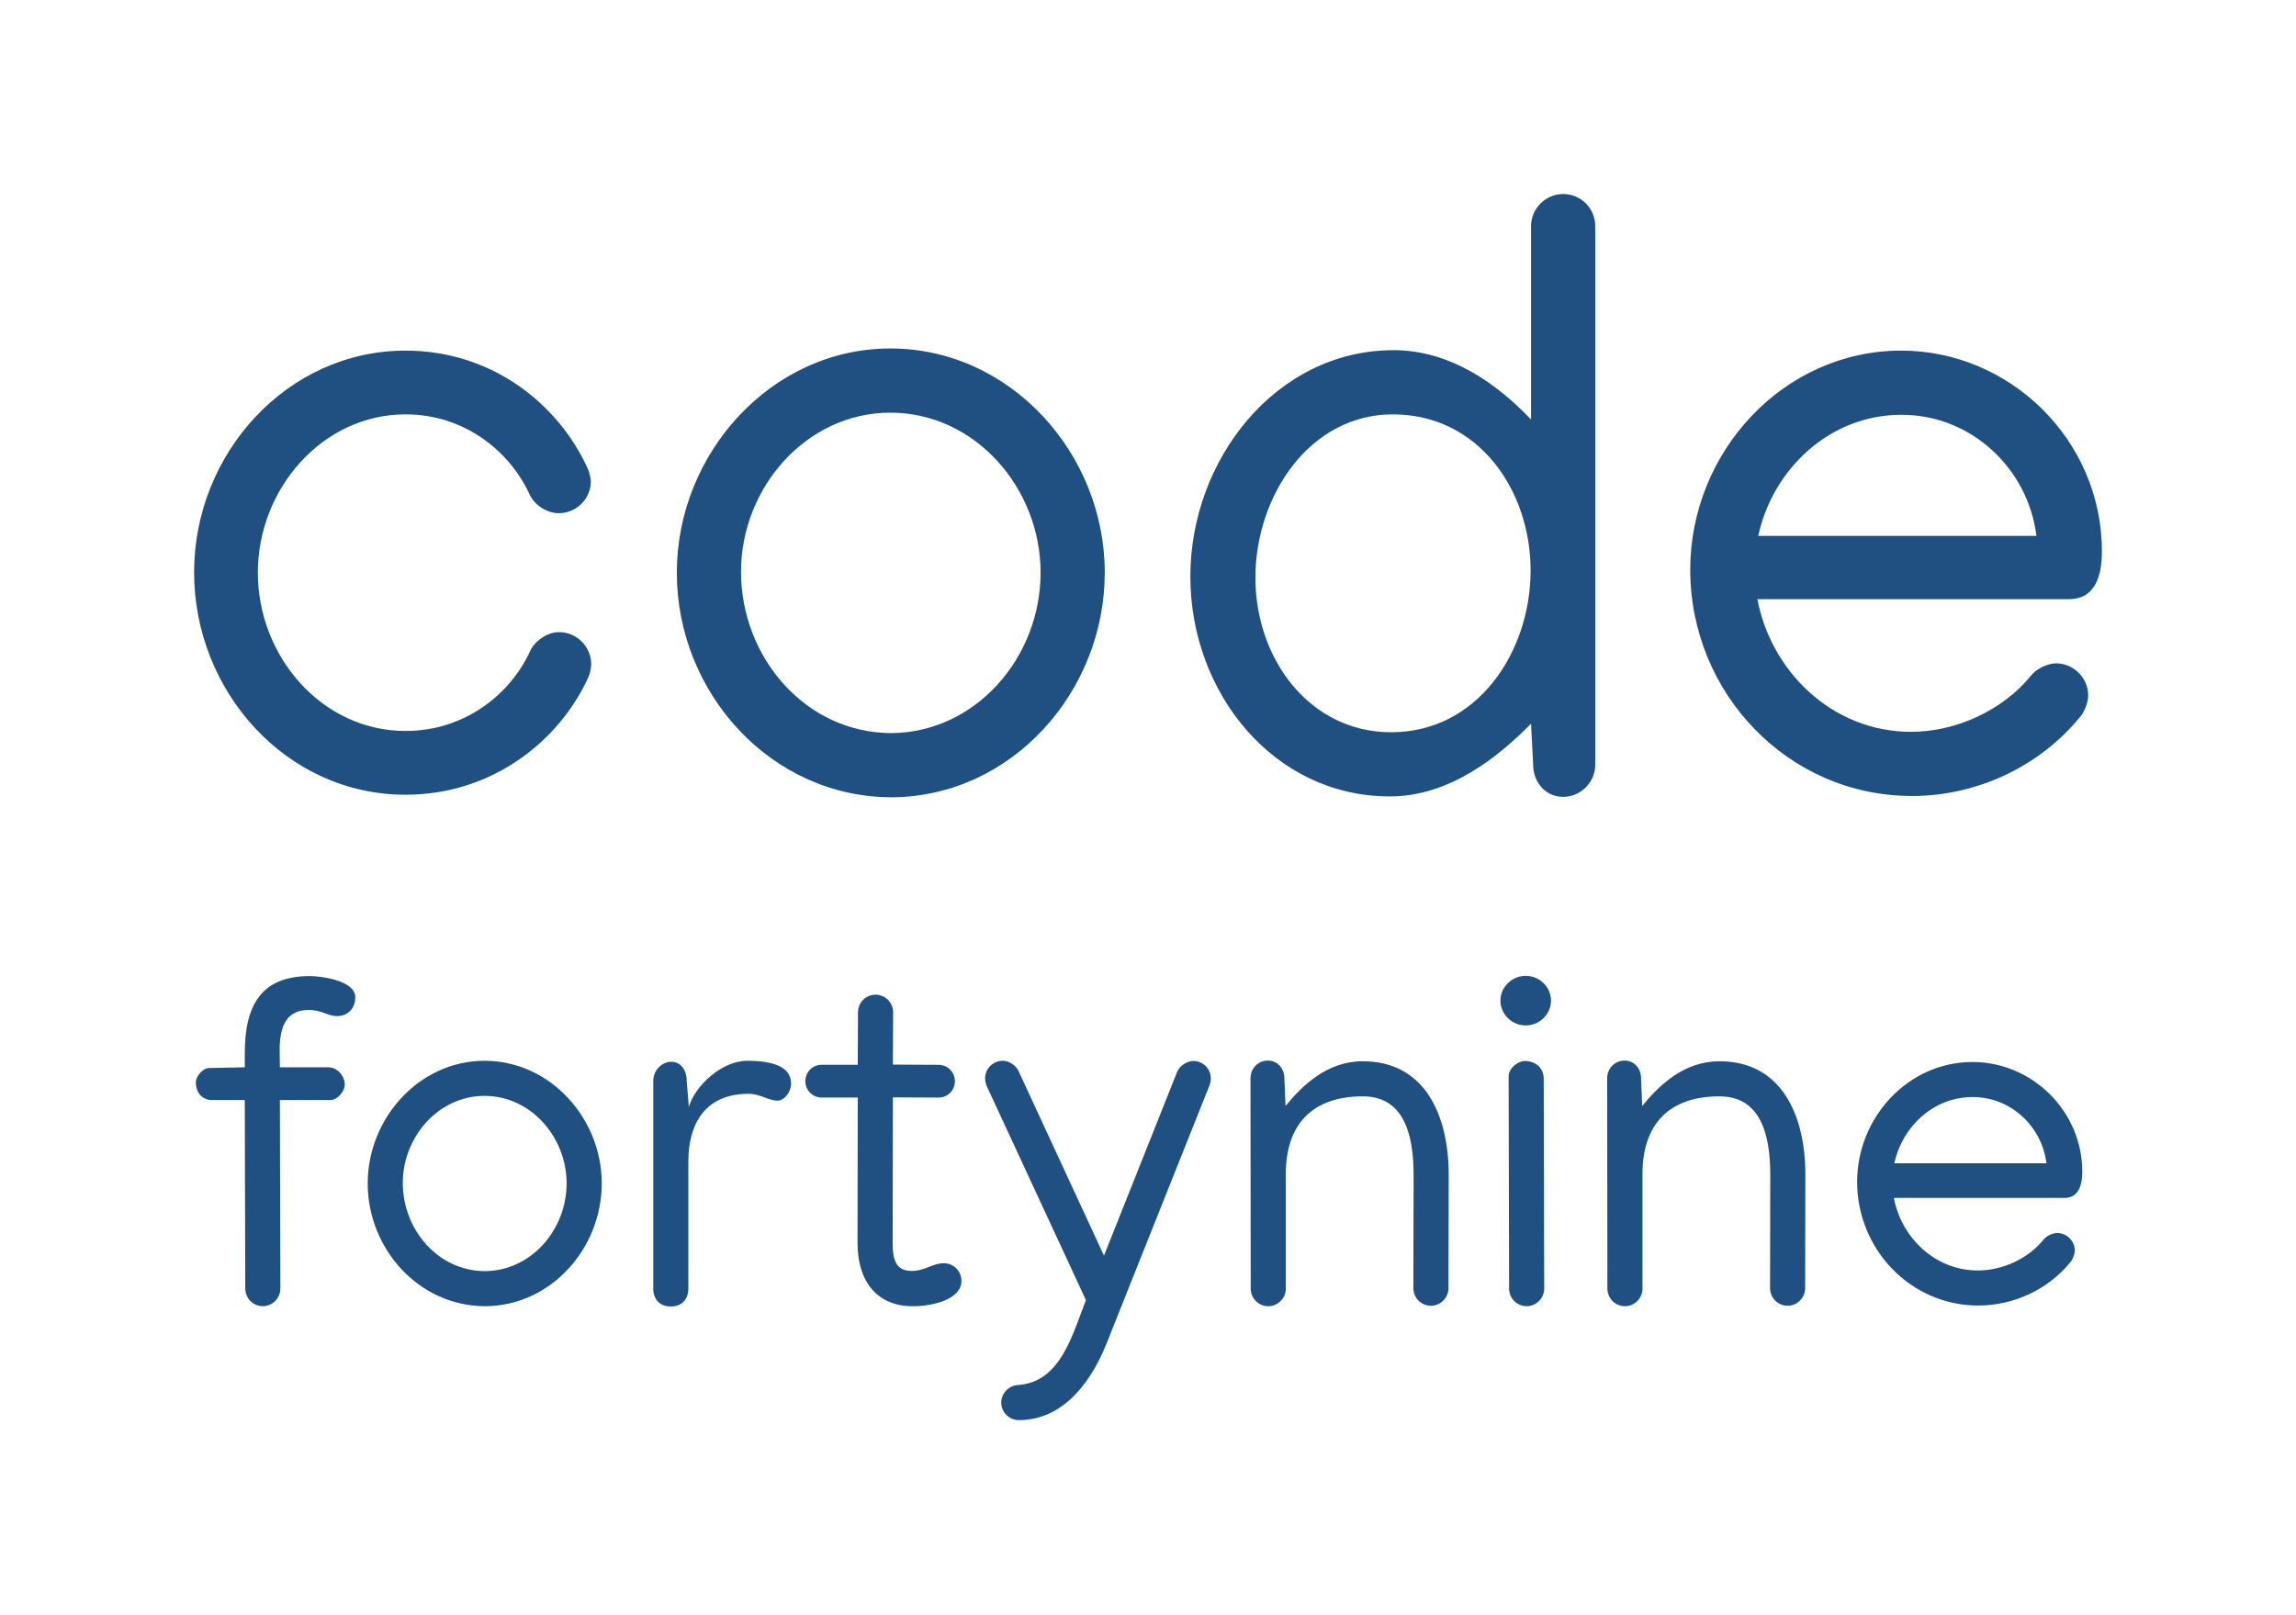
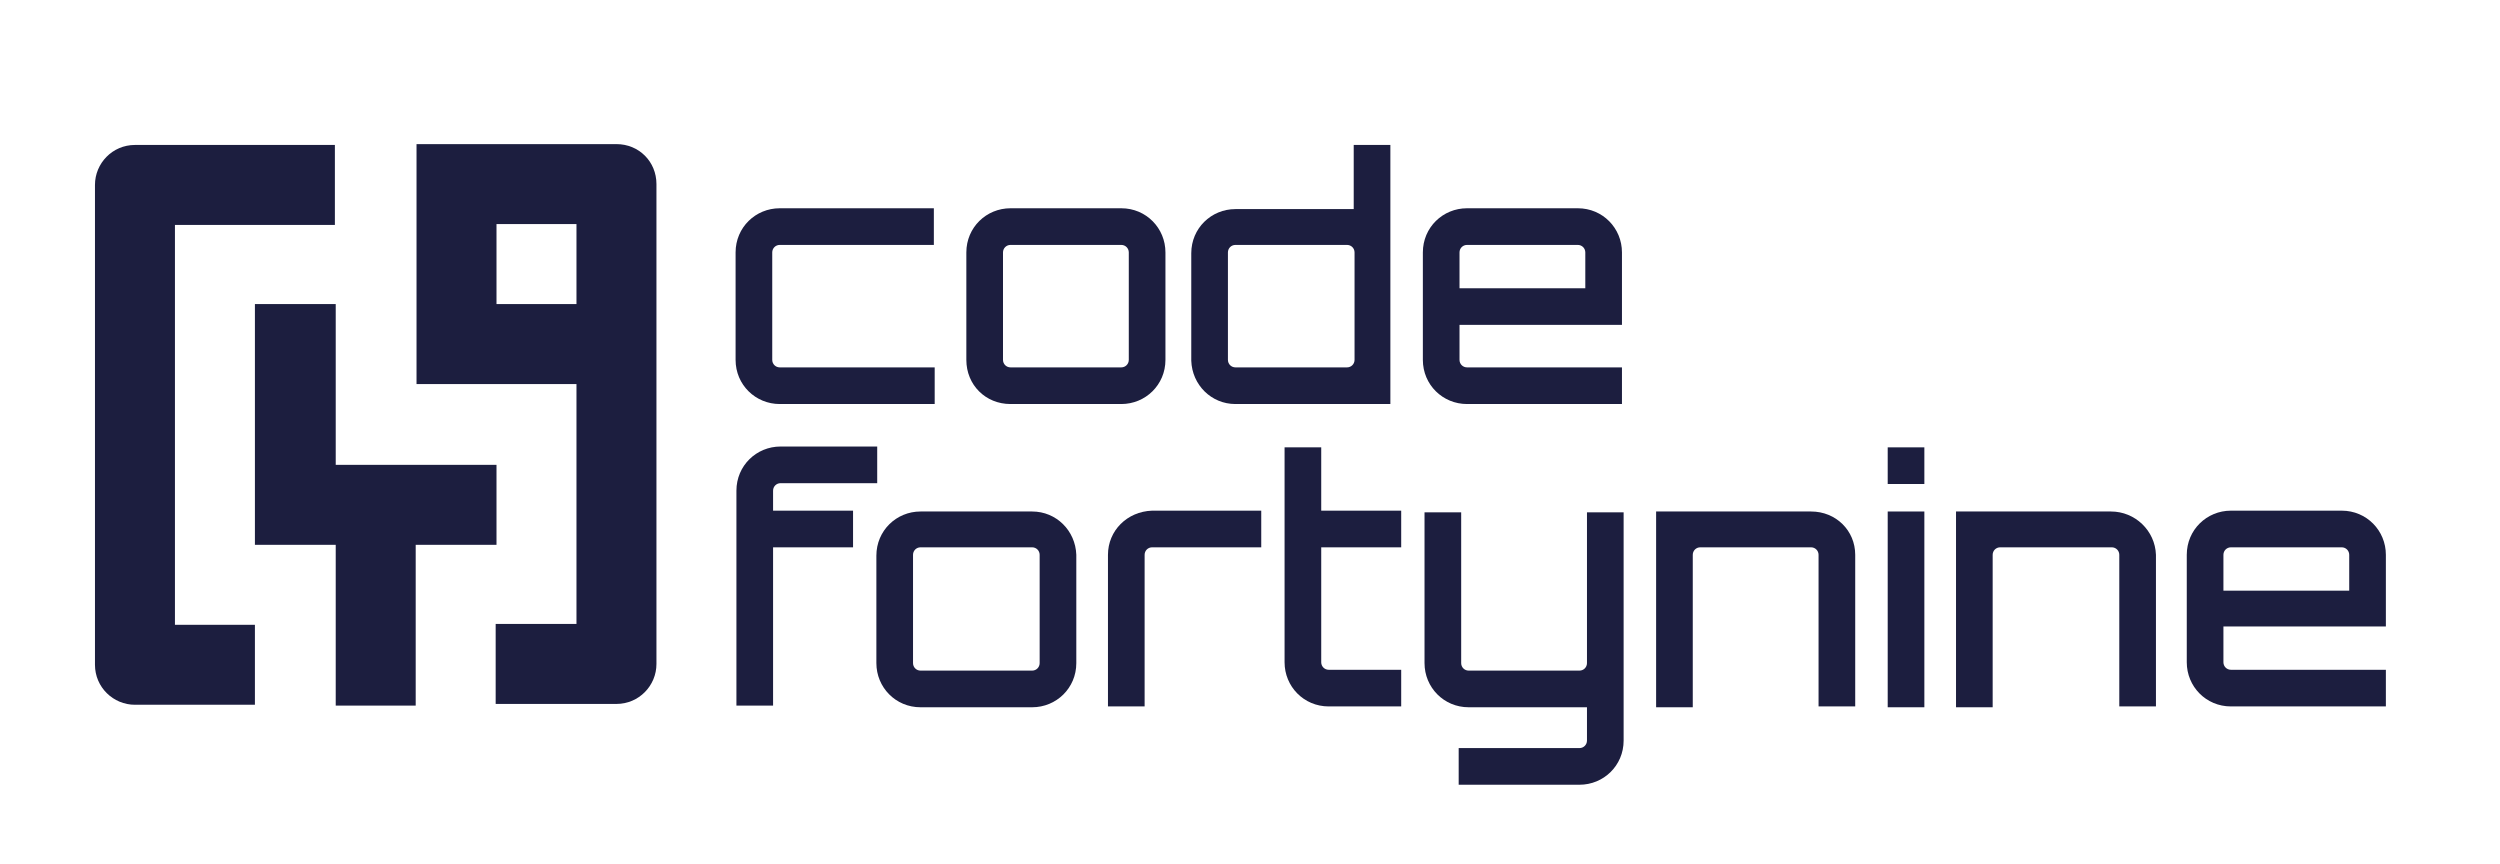
- <svg xmlns="http://www.w3.org/2000/svg" width="59.146mm" height="41.595mm" viewBox="0 0 59.146 41.595" version="1.1" id="svg8">
-   <defs id="defs2" />
-   <g id="layer1" transform="translate(-3.662888,-4.913546)">
-     <g aria-label="code fortynine" style="font-style:normal;font-variant:normal;font-weight:normal;font-stretch:normal;font-size:10.583px;line-height:1.25;font-family:Jamrul;-inkscape-font-specification:Jamrul;letter-spacing:0px;word-spacing:0px;fill:#205081;fill-opacity:1;stroke:none;stroke-width:0.265" id="text3734-4-8-8">
-       <path d="m 8.663,19.659 c 0,3.065 2.37,5.733 5.446,5.733 2.249,0 3.969,-1.4 4.707,-3.021 0.044,-0.088 0.077,-0.243 0.077,-0.342 0,-0.452 -0.375,-0.827 -0.827,-0.827 -0.298,0 -0.628,0.22 -0.75,0.496 -0.507,1.102 -1.676,2.051 -3.208,2.051 -2.15,0 -3.803,-1.918 -3.803,-4.079 0,-2.161 1.665,-4.079 3.803,-4.079 1.532,0 2.69,0.959 3.197,2.062 0.121,0.276 0.452,0.485 0.75,0.485 0.452,0 0.827,-0.364 0.827,-0.816 0,-0.099 -0.044,-0.265 -0.088,-0.353 -0.739,-1.621 -2.436,-3.021 -4.685,-3.021 -3.054,0 -5.446,2.657 -5.446,5.711 z" style="font-style:normal;font-variant:normal;font-weight:normal;font-stretch:normal;font-size:22.578px;line-height:0;font-family:Manjari;-inkscape-font-specification:Manjari;text-align:center;text-anchor:middle;fill:#205081;fill-opacity:1;stroke-width:0.265" id="path4943" />
-       <path d="m 26.599,13.893 c -3.076,0 -5.501,2.712 -5.501,5.777 0,3.087 2.414,5.788 5.545,5.788 3.087,-0.022 5.479,-2.723 5.479,-5.788 0,-3.076 -2.436,-5.777 -5.523,-5.777 z m 0,1.654 c 2.183,0 3.87,1.94 3.87,4.123 0,2.183 -1.665,4.112 -3.836,4.134 -2.216,0 -3.881,-1.951 -3.881,-4.156 0,-2.172 1.687,-4.101 3.847,-4.101 z" style="font-style:normal;font-variant:normal;font-weight:normal;font-stretch:normal;font-size:22.578px;line-height:0;font-family:Manjari;-inkscape-font-specification:Manjari;text-align:center;text-anchor:middle;fill:#205081;fill-opacity:1;stroke-width:0.265" id="path4945" />
-       <path d="m 39.465,25.436 c 1.543,0 2.8,-1.025 3.638,-1.874 l 0.055,1.058 c 0,0.452 0.32,0.827 0.772,0.827 0.452,0 0.827,-0.375 0.827,-0.827 V 10.74 c 0,-0.452 -0.364,-0.827 -0.827,-0.827 -0.452,0 -0.827,0.375 -0.827,0.827 v 4.983 c -0.893,-0.937 -2.095,-1.786 -3.539,-1.786 -3.043,0 -5.237,2.833 -5.237,5.832 0,2.988 2.139,5.666 5.137,5.666 z m 0.033,-1.654 c -2.095,0 -3.495,-1.885 -3.495,-3.98 0,-2.117 1.4,-4.211 3.539,-4.211 2.216,0 3.55,1.962 3.55,4.024 0,2.084 -1.356,4.167 -3.594,4.167 z" style="font-style:normal;font-variant:normal;font-weight:normal;font-stretch:normal;font-size:22.578px;line-height:0;font-family:Manjari;-inkscape-font-specification:Manjari;text-align:center;text-anchor:middle;fill:#205081;fill-opacity:1;stroke-width:0.265" id="path4947" />
-       <path d="m 52.914,25.425 c 1.665,0 3.285,-0.75 4.344,-2.051 0.11,-0.132 0.198,-0.375 0.198,-0.54 0,-0.452 -0.375,-0.827 -0.827,-0.827 -0.22,0 -0.518,0.143 -0.65,0.32 -0.728,0.893 -1.929,1.444 -3.087,1.444 -2.051,0 -3.616,-1.587 -3.958,-3.418 h 8.026 c 0.65,0 0.849,-0.551 0.849,-1.235 0,-2.866 -2.37,-5.17 -5.17,-5.17 -3.043,0 -5.435,2.624 -5.435,5.644 0,3.175 2.514,5.832 5.711,5.832 z m 3.208,-6.703 h -7.166 c 0.364,-1.687 1.808,-3.12 3.693,-3.12 1.808,0 3.263,1.4 3.473,3.12 z" style="font-style:normal;font-variant:normal;font-weight:normal;font-stretch:normal;font-size:22.578px;line-height:0;font-family:Manjari;-inkscape-font-specification:Manjari;text-align:center;text-anchor:middle;fill:#205081;fill-opacity:1;stroke-width:0.265" id="path4949" />
-       <path d="m 12.339,31.096 c 0.307,0 0.476,-0.217 0.476,-0.488 0,-0.422 -0.862,-0.543 -1.17,-0.543 -1.218,0 -1.676,0.711 -1.676,1.977 v 0.374 l -0.922,0.018 c -0.151,0 -0.338,0.205 -0.338,0.368 0,0.283 0.175,0.458 0.422,0.458 h 0.838 l 0.012,4.853 c 0,0.253 0.199,0.458 0.452,0.458 0.247,0 0.452,-0.205 0.452,-0.452 l -0.012,-4.859 h 1.308 c 0.163,0 0.362,-0.217 0.362,-0.398 0,-0.229 -0.193,-0.446 -0.422,-0.446 h -1.248 l -0.006,-0.416 c -0.006,-0.717 0.223,-1.055 0.736,-1.061 0.35,-0.006 0.494,0.157 0.736,0.157 z" style="font-style:normal;font-variant:normal;font-weight:normal;font-stretch:normal;font-size:12.347px;line-height:0;font-family:Manjari;-inkscape-font-specification:Manjari;text-align:center;text-anchor:middle;fill:#205081;fill-opacity:1;stroke-width:0.265" id="path4951" />
-       <path d="m 16.143,32.248 c -1.682,0 -3.008,1.483 -3.008,3.159 0,1.688 1.32,3.165 3.033,3.165 1.688,-0.012 2.996,-1.489 2.996,-3.165 0,-1.682 -1.332,-3.159 -3.02,-3.159 z m 0,0.904 c 1.194,0 2.116,1.061 2.116,2.255 0,1.194 -0.91,2.249 -2.098,2.261 -1.212,0 -2.122,-1.067 -2.122,-2.273 0,-1.188 0.922,-2.243 2.104,-2.243 z" style="font-style:normal;font-variant:normal;font-weight:normal;font-stretch:normal;font-size:12.347px;line-height:0;font-family:Manjari;-inkscape-font-specification:Manjari;text-align:center;text-anchor:middle;fill:#205081;fill-opacity:1;stroke-width:0.265" id="path4953" />
-       <path d="m 24.041,32.833 c 0,-0.452 -0.512,-0.585 -1.127,-0.585 -0.657,0 -1.344,0.639 -1.507,1.188 l -0.054,-0.663 c 0,-0.301 -0.163,-0.5 -0.398,-0.5 -0.229,0 -0.464,0.205 -0.464,0.5 v 5.348 c 0,0.253 0.151,0.458 0.452,0.458 0.301,0 0.452,-0.205 0.452,-0.458 v -3.286 c 0,-0.874 0.368,-1.736 1.549,-1.736 0.314,0 0.5,0.175 0.754,0.175 0.169,0 0.344,-0.223 0.344,-0.44 z" style="font-style:normal;font-variant:normal;font-weight:normal;font-stretch:normal;font-size:12.347px;line-height:0;font-family:Manjari;-inkscape-font-specification:Manjari;text-align:center;text-anchor:middle;fill:#205081;fill-opacity:1;stroke-width:0.265" id="path4955" />
-       <path d="m 25.765,30.994 -0.006,1.357 h -0.928 c -0.235,0 -0.422,0.187 -0.422,0.422 0,0.235 0.187,0.422 0.422,0.422 h 0.928 l -0.006,3.744 c 0,0.965 0.476,1.634 1.429,1.634 0.452,0 1.248,-0.151 1.248,-0.657 0,-0.247 -0.205,-0.452 -0.452,-0.452 -0.301,0 -0.482,0.199 -0.832,0.199 -0.398,0 -0.488,-0.283 -0.488,-0.711 l 0.006,-3.762 1.176,0.006 c 0.235,0 0.422,-0.187 0.422,-0.422 0,-0.235 -0.187,-0.422 -0.422,-0.422 l -1.176,-0.006 0.006,-1.35 c 0,-0.247 -0.205,-0.452 -0.452,-0.452 -0.253,0 -0.452,0.205 -0.452,0.452 z" style="font-style:normal;font-variant:normal;font-weight:normal;font-stretch:normal;font-size:12.347px;line-height:0;font-family:Manjari;-inkscape-font-specification:Manjari;text-align:center;text-anchor:middle;fill:#205081;fill-opacity:1;stroke-width:0.265" id="path4957" />
-       <path d="m 29.491,32.248 c -0.247,0 -0.452,0.205 -0.452,0.452 0,0.054 0.018,0.145 0.042,0.199 l 2.556,5.516 c -0.35,0.892 -0.651,2.116 -1.754,2.188 -0.235,0.012 -0.428,0.217 -0.428,0.452 0,0.247 0.205,0.452 0.452,0.452 1.212,0 1.905,-1.091 2.255,-1.959 l 2.659,-6.668 c 0.121,-0.314 -0.102,-0.627 -0.416,-0.627 -0.175,0 -0.362,0.133 -0.422,0.289 l -1.881,4.727 -2.201,-4.757 c -0.066,-0.145 -0.241,-0.265 -0.41,-0.265 z" style="font-style:normal;font-variant:normal;font-weight:normal;font-stretch:normal;font-size:12.347px;line-height:0;font-family:Manjari;-inkscape-font-specification:Manjari;text-align:center;text-anchor:middle;fill:#205081;fill-opacity:1;stroke-width:0.265" id="path4959" />
-       <path d="m 36.328,32.242 c -0.259,0 -0.452,0.205 -0.452,0.458 l 0.006,5.414 c 0,0.253 0.199,0.458 0.452,0.458 0.247,0 0.452,-0.205 0.452,-0.452 v -2.954 c 0,-1.272 0.675,-2.002 1.984,-2.002 1.043,0 1.308,0.953 1.308,2.02 l -0.006,2.918 c 0,0.253 0.199,0.458 0.452,0.458 0.247,0 0.452,-0.205 0.452,-0.452 l 0.006,-2.924 c 0,-1.537 -0.615,-2.924 -2.213,-2.924 -0.922,0 -1.561,0.627 -1.99,1.152 l -0.03,-0.717 c 0,-0.247 -0.175,-0.452 -0.422,-0.452 z" style="font-style:normal;font-variant:normal;font-weight:normal;font-stretch:normal;font-size:12.347px;line-height:0;font-family:Manjari;-inkscape-font-specification:Manjari;text-align:center;text-anchor:middle;fill:#205081;fill-opacity:1;stroke-width:0.265" id="path4961" />
-       <path d="m 42.966,31.337 c 0.35,0 0.651,-0.283 0.651,-0.639 0,-0.356 -0.301,-0.639 -0.651,-0.639 -0.35,0 -0.651,0.283 -0.651,0.639 0,0.356 0.301,0.639 0.651,0.639 z m -0.44,1.308 0.012,5.468 c 0,0.253 0.199,0.458 0.452,0.458 0.247,0 0.452,-0.205 0.452,-0.452 l -0.012,-5.408 c 0,-0.271 -0.205,-0.458 -0.488,-0.458 -0.169,0 -0.416,0.181 -0.416,0.392 z" style="font-style:normal;font-variant:normal;font-weight:normal;font-stretch:normal;font-size:12.347px;line-height:0;font-family:Manjari;-inkscape-font-specification:Manjari;text-align:center;text-anchor:middle;fill:#205081;fill-opacity:1;stroke-width:0.265" id="path4963" />
-       <path d="m 45.516,32.242 c -0.259,0 -0.452,0.205 -0.452,0.458 l 0.006,5.414 c 0,0.253 0.199,0.458 0.452,0.458 0.247,0 0.452,-0.205 0.452,-0.452 v -2.954 c 0,-1.272 0.675,-2.002 1.984,-2.002 1.043,0 1.308,0.953 1.308,2.02 l -0.006,2.918 c 0,0.253 0.199,0.458 0.452,0.458 0.247,0 0.452,-0.205 0.452,-0.452 l 0.006,-2.924 c 0,-1.537 -0.615,-2.924 -2.213,-2.924 -0.922,0 -1.561,0.627 -1.99,1.152 l -0.03,-0.717 c 0,-0.247 -0.175,-0.452 -0.422,-0.452 z" style="font-style:normal;font-variant:normal;font-weight:normal;font-stretch:normal;font-size:12.347px;line-height:0;font-family:Manjari;-inkscape-font-specification:Manjari;text-align:center;text-anchor:middle;fill:#205081;fill-opacity:1;stroke-width:0.265" id="path4965" />
-       <path d="m 54.626,38.554 c 0.91,0 1.797,-0.41 2.375,-1.121 0.06,-0.072 0.109,-0.205 0.109,-0.295 0,-0.247 -0.205,-0.452 -0.452,-0.452 -0.121,0 -0.283,0.078 -0.356,0.175 -0.398,0.488 -1.055,0.79 -1.688,0.79 -1.121,0 -1.977,-0.868 -2.164,-1.869 h 4.389 c 0.356,0 0.464,-0.301 0.464,-0.675 0,-1.568 -1.296,-2.828 -2.828,-2.828 -1.664,0 -2.972,1.435 -2.972,3.087 0,1.736 1.375,3.189 3.123,3.189 z m 1.754,-3.666 h -3.919 c 0.199,-0.922 0.989,-1.706 2.02,-1.706 0.989,0 1.785,0.766 1.899,1.706 z" style="font-style:normal;font-variant:normal;font-weight:normal;font-stretch:normal;font-size:12.347px;line-height:0;font-family:Manjari;-inkscape-font-specification:Manjari;text-align:center;text-anchor:middle;fill:#205081;fill-opacity:1;stroke-width:0.265" id="path4967" />
-     </g>
+ <svg xmlns="http://www.w3.org/2000/svg" version="1.1" id="Ebene_1" x="0px" y="0px" viewBox="0 0 300.1 103.6" style="enable-background:new 0 0 300.1 103.6;" xml:space="preserve">
+   <style type="text/css">
+ 	.st0{fill:#1C1E3F;}
+ </style>
+   <g>
+     <path class="st0" d="M158.6,53.7h-4.4v12.9v12.9c0,2.9,2.3,5.3,5.3,5.3h8.7v-4.4h-8.7c-0.5,0-0.9-0.4-0.9-0.9V65.7h9.6v-4.4h-9.6   V53.7z" />
+     <path class="st0" d="M123.9,61.4h-13.4c-2.9,0-5.3,2.3-5.3,5.3v12.9c0,2.9,2.3,5.3,5.3,5.3h13.4c2.9,0,5.3-2.3,5.3-5.3V66.6   C129.1,63.7,126.8,61.4,123.9,61.4z M124.8,79.6c0,0.5-0.4,0.9-0.9,0.9h-13.4c-0.5,0-0.9-0.4-0.9-0.9V66.6c0-0.5,0.4-0.9,0.9-0.9   h13.4c0.5,0,0.9,0.4,0.9,0.9V79.6z" />
+     <path class="st0" d="M92.8,58.9c0-0.5,0.4-0.9,0.9-0.9h11.6v-4.4H93.7c-2.9,0-5.3,2.3-5.3,5.3v12.9v12.9h4.4V65.7h9.6v-4.4h-9.6   V58.9z" />
+     <path class="st0" d="M133,66.6v12.9v5.3h4.4V66.6c0-0.5,0.4-0.9,0.9-0.9h13.1v-4.4h-13.1C135.3,61.4,133,63.7,133,66.6z" />
+     <path class="st0" d="M286.4,75.3v-8.7c0-2.9-2.3-5.3-5.3-5.3h-13.3c-2.9,0-5.3,2.3-5.3,5.3v12.9c0,2.9,2.3,5.3,5.3,5.3h18.6v-4.4   h-18.6c-0.5,0-0.9-0.4-0.9-0.9v-4.3H286.4z M266.9,66.6c0-0.5,0.4-0.9,0.9-0.9h13.3c0.5,0,0.9,0.4,0.9,0.9v4.3h-15.1V66.6z" />
+     <rect x="226.6" y="53.7" class="st0" width="4.4" height="4.4" />
+     <rect x="226.6" y="61.4" class="st0" width="4.4" height="23.5" />
+     <path class="st0" d="M253.4,61.4h-18.6v23.5h4.4V66.6c0-0.5,0.4-0.9,0.9-0.9h13.4c0.5,0,0.9,0.4,0.9,0.9v18.2h4.4V66.6   C258.7,63.7,256.3,61.4,253.4,61.4z" />
+     <path class="st0" d="M217.4,61.4h-18.6v23.5h4.4V66.6c0-0.5,0.4-0.9,0.9-0.9h13.3c0.5,0,0.9,0.4,0.9,0.9v18.2h4.4V66.6   C222.7,63.7,220.4,61.4,217.4,61.4z" />
+     <path class="st0" d="M190.5,79.6c0,0.5-0.4,0.9-0.9,0.9h-13.3c-0.5,0-0.9-0.4-0.9-0.9V61.5H171v18.1c0,2.9,2.3,5.3,5.3,5.3h14.2v4   c0,0.5-0.4,0.9-0.9,0.9h-14.5v4.4h14.5c2.9,0,5.3-2.3,5.3-5.3V75.9v-0.1V61.5h-4.4V79.6z" />
+     <path class="st0" d="M121.3,48.5h13.3c2.9,0,5.3-2.3,5.3-5.3V30.3c0-2.9-2.3-5.3-5.3-5.3h-13.3c-2.9,0-5.3,2.3-5.3,5.3v12.9   C116,46.2,118.3,48.5,121.3,48.5z M120.4,30.3c0-0.5,0.4-0.9,0.9-0.9h13.3c0.5,0,0.9,0.4,0.9,0.9v12.9c0,0.5-0.4,0.9-0.9,0.9h-13.3   c-0.5,0-0.9-0.4-0.9-0.9V30.3z" />
+     <path class="st0" d="M93.6,48.5h18.6v-4.4H93.6c-0.5,0-0.9-0.4-0.9-0.9V30.3c0-0.5,0.4-0.9,0.9-0.9h18.5v-4.4H93.6   c-2.9,0-5.3,2.3-5.3,5.3v12.9C88.3,46.2,90.7,48.5,93.6,48.5z" />
+     <path class="st0" d="M148.3,48.5h18.6V17.4h-4.4v7.7h-14.2c-2.9,0-5.3,2.3-5.3,5.3v12.9C143.1,46.2,145.4,48.5,148.3,48.5z    M147.4,30.3c0-0.5,0.4-0.9,0.9-0.9h13.4c0.5,0,0.9,0.4,0.9,0.9v12.9c0,0.5-0.4,0.9-0.9,0.9h-13.4c-0.5,0-0.9-0.4-0.9-0.9V30.3z" />
+     <path class="st0" d="M176.1,48.5h18.6v-4.4h-18.6c-0.5,0-0.9-0.4-0.9-0.9V39h19.5v-8.7c0-2.9-2.3-5.3-5.3-5.3h-13.3   c-2.9,0-5.3,2.3-5.3,5.3v12.9C170.8,46.2,173.2,48.5,176.1,48.5z M175.2,30.3c0-0.5,0.4-0.9,0.9-0.9h13.3c0.5,0,0.9,0.4,0.9,0.9   v4.3h-15.1V30.3z" />
+     <polygon class="st0" points="40.3,55.8 40.3,46.2 40.3,36.5 30.6,36.5 30.6,46.2 30.6,55.8 30.6,65.4 40.3,65.4 40.3,75.1    40.3,84.7 49.9,84.7 49.9,75.1 49.9,65.4 59.6,65.4 59.6,55.8 49.9,55.8  " />
+     <path class="st0" d="M74,17.3L74,17.3L74,17.3h-4.8h-9.6h-9.6v9.6v9.6v9.6h9.6h9.6v9.6v9.6v9.6H62h-2.5v9.6h5.5h4.1H74h0h0   c2.7,0,4.8-2.2,4.8-4.8v0v0v-4.8v-9.6v-9.6v-9.6v-9.6v-9.6v-4.8v0v0C78.8,19.4,76.7,17.3,74,17.3z M69.2,36.5h-9.6v-9.6h9.6V36.5z" />
+     <path class="st0" d="M21,65.4v-9.6v-9.6v-9.6v-9.6h9.6h9.6v-9.6h-9.6H21h-4.8h0h0c-2.7,0-4.8,2.2-4.8,4.8v0v0v4.8v9.6v9.6v9.6v9.6   v9.6v4.8v0v0c0,2.7,2.2,4.8,4.8,4.8h0h0H21h9.6v-9.6H21V65.4z" />
  </g>
</svg>
